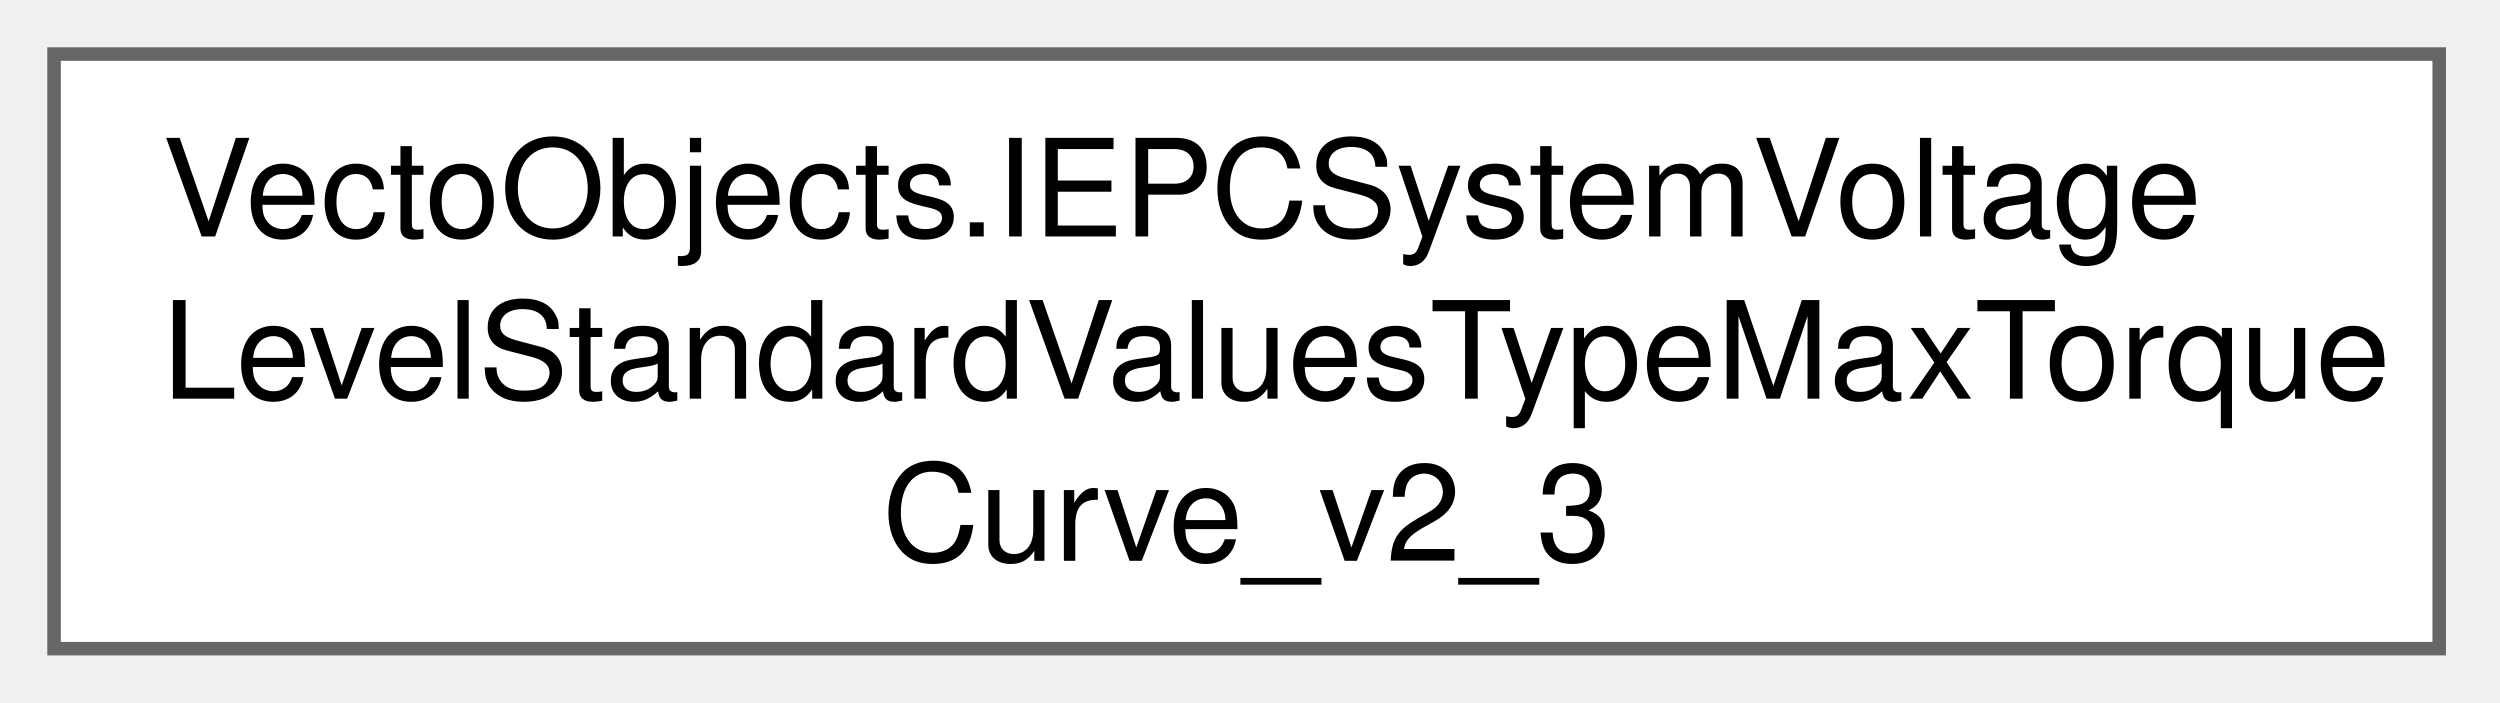
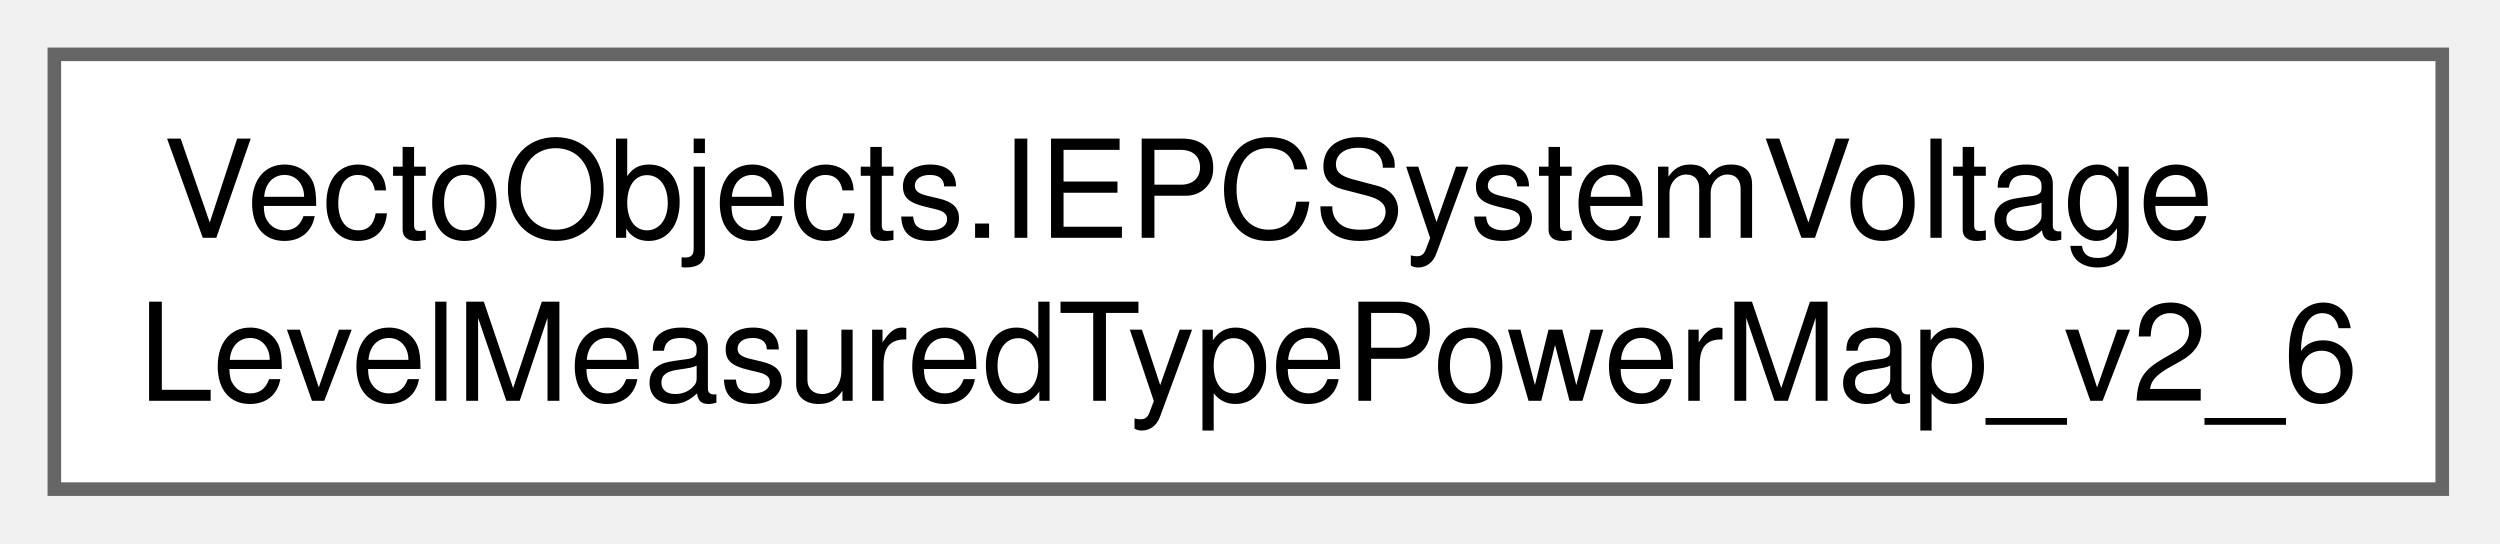
- <svg xmlns="http://www.w3.org/2000/svg" xmlns:xlink="http://www.w3.org/1999/xlink" width="185pt" height="52pt" viewBox="0.00 0.00 185.00 52.00">
-   <g id="graph0" class="graph" transform="scale(1 1) rotate(0) translate(4 48)">
+ <svg xmlns="http://www.w3.org/2000/svg" xmlns:xlink="http://www.w3.org/1999/xlink" width="184pt" height="40pt" viewBox="0.00 0.00 184.00 40.00">
+   <g id="graph0" class="graph" transform="scale(1 1) rotate(0) translate(4 36)">
    <g id="Node000000" class="node">
      <g id="a_Node000000">
-         <a xlink:href="class_vecto_objects_1_1_i_e_p_c_system_voltage_level_standard_values_type_max_torque_curve__v2__3.html" target="_top" xlink:title=" ">
-           <polygon fill="white" stroke="#666666" points="176.5,-44 0,-44 0,0 176.5,0 176.5,-44" />
-           <text xml:space="preserve" text-anchor="start" x="8" y="-30.5" font-family="Helvetica,sans-Serif" font-size="10.00">VectoObjects.IEPCSystemVoltage</text>
-           <text xml:space="preserve" text-anchor="start" x="8" y="-18.5" font-family="Helvetica,sans-Serif" font-size="10.00">LevelStandardValuesTypeMaxTorque</text>
-           <text xml:space="preserve" text-anchor="middle" x="88.25" y="-6.5" font-family="Helvetica,sans-Serif" font-size="10.00">Curve_v2_3</text>
+         <a xlink:href="class_vecto_objects_1_1_i_e_p_c_system_voltage_level_measured_type_power_map__v2__6.html" target="_top" xlink:title=" ">
+           <polygon fill="white" stroke="#666666" points="175.75,-32 0,-32 0,0 175.75,0 175.75,-32" />
+           <text xml:space="preserve" text-anchor="start" x="8" y="-18.5" font-family="Helvetica,sans-Serif" font-size="10.00">VectoObjects.IEPCSystemVoltage</text>
+           <text xml:space="preserve" text-anchor="middle" x="87.88" y="-6.5" font-family="Helvetica,sans-Serif" font-size="10.00">LevelMeasuredTypePowerMap_v2_6</text>
        </a>
      </g>
    </g>
  </g>
</svg>
